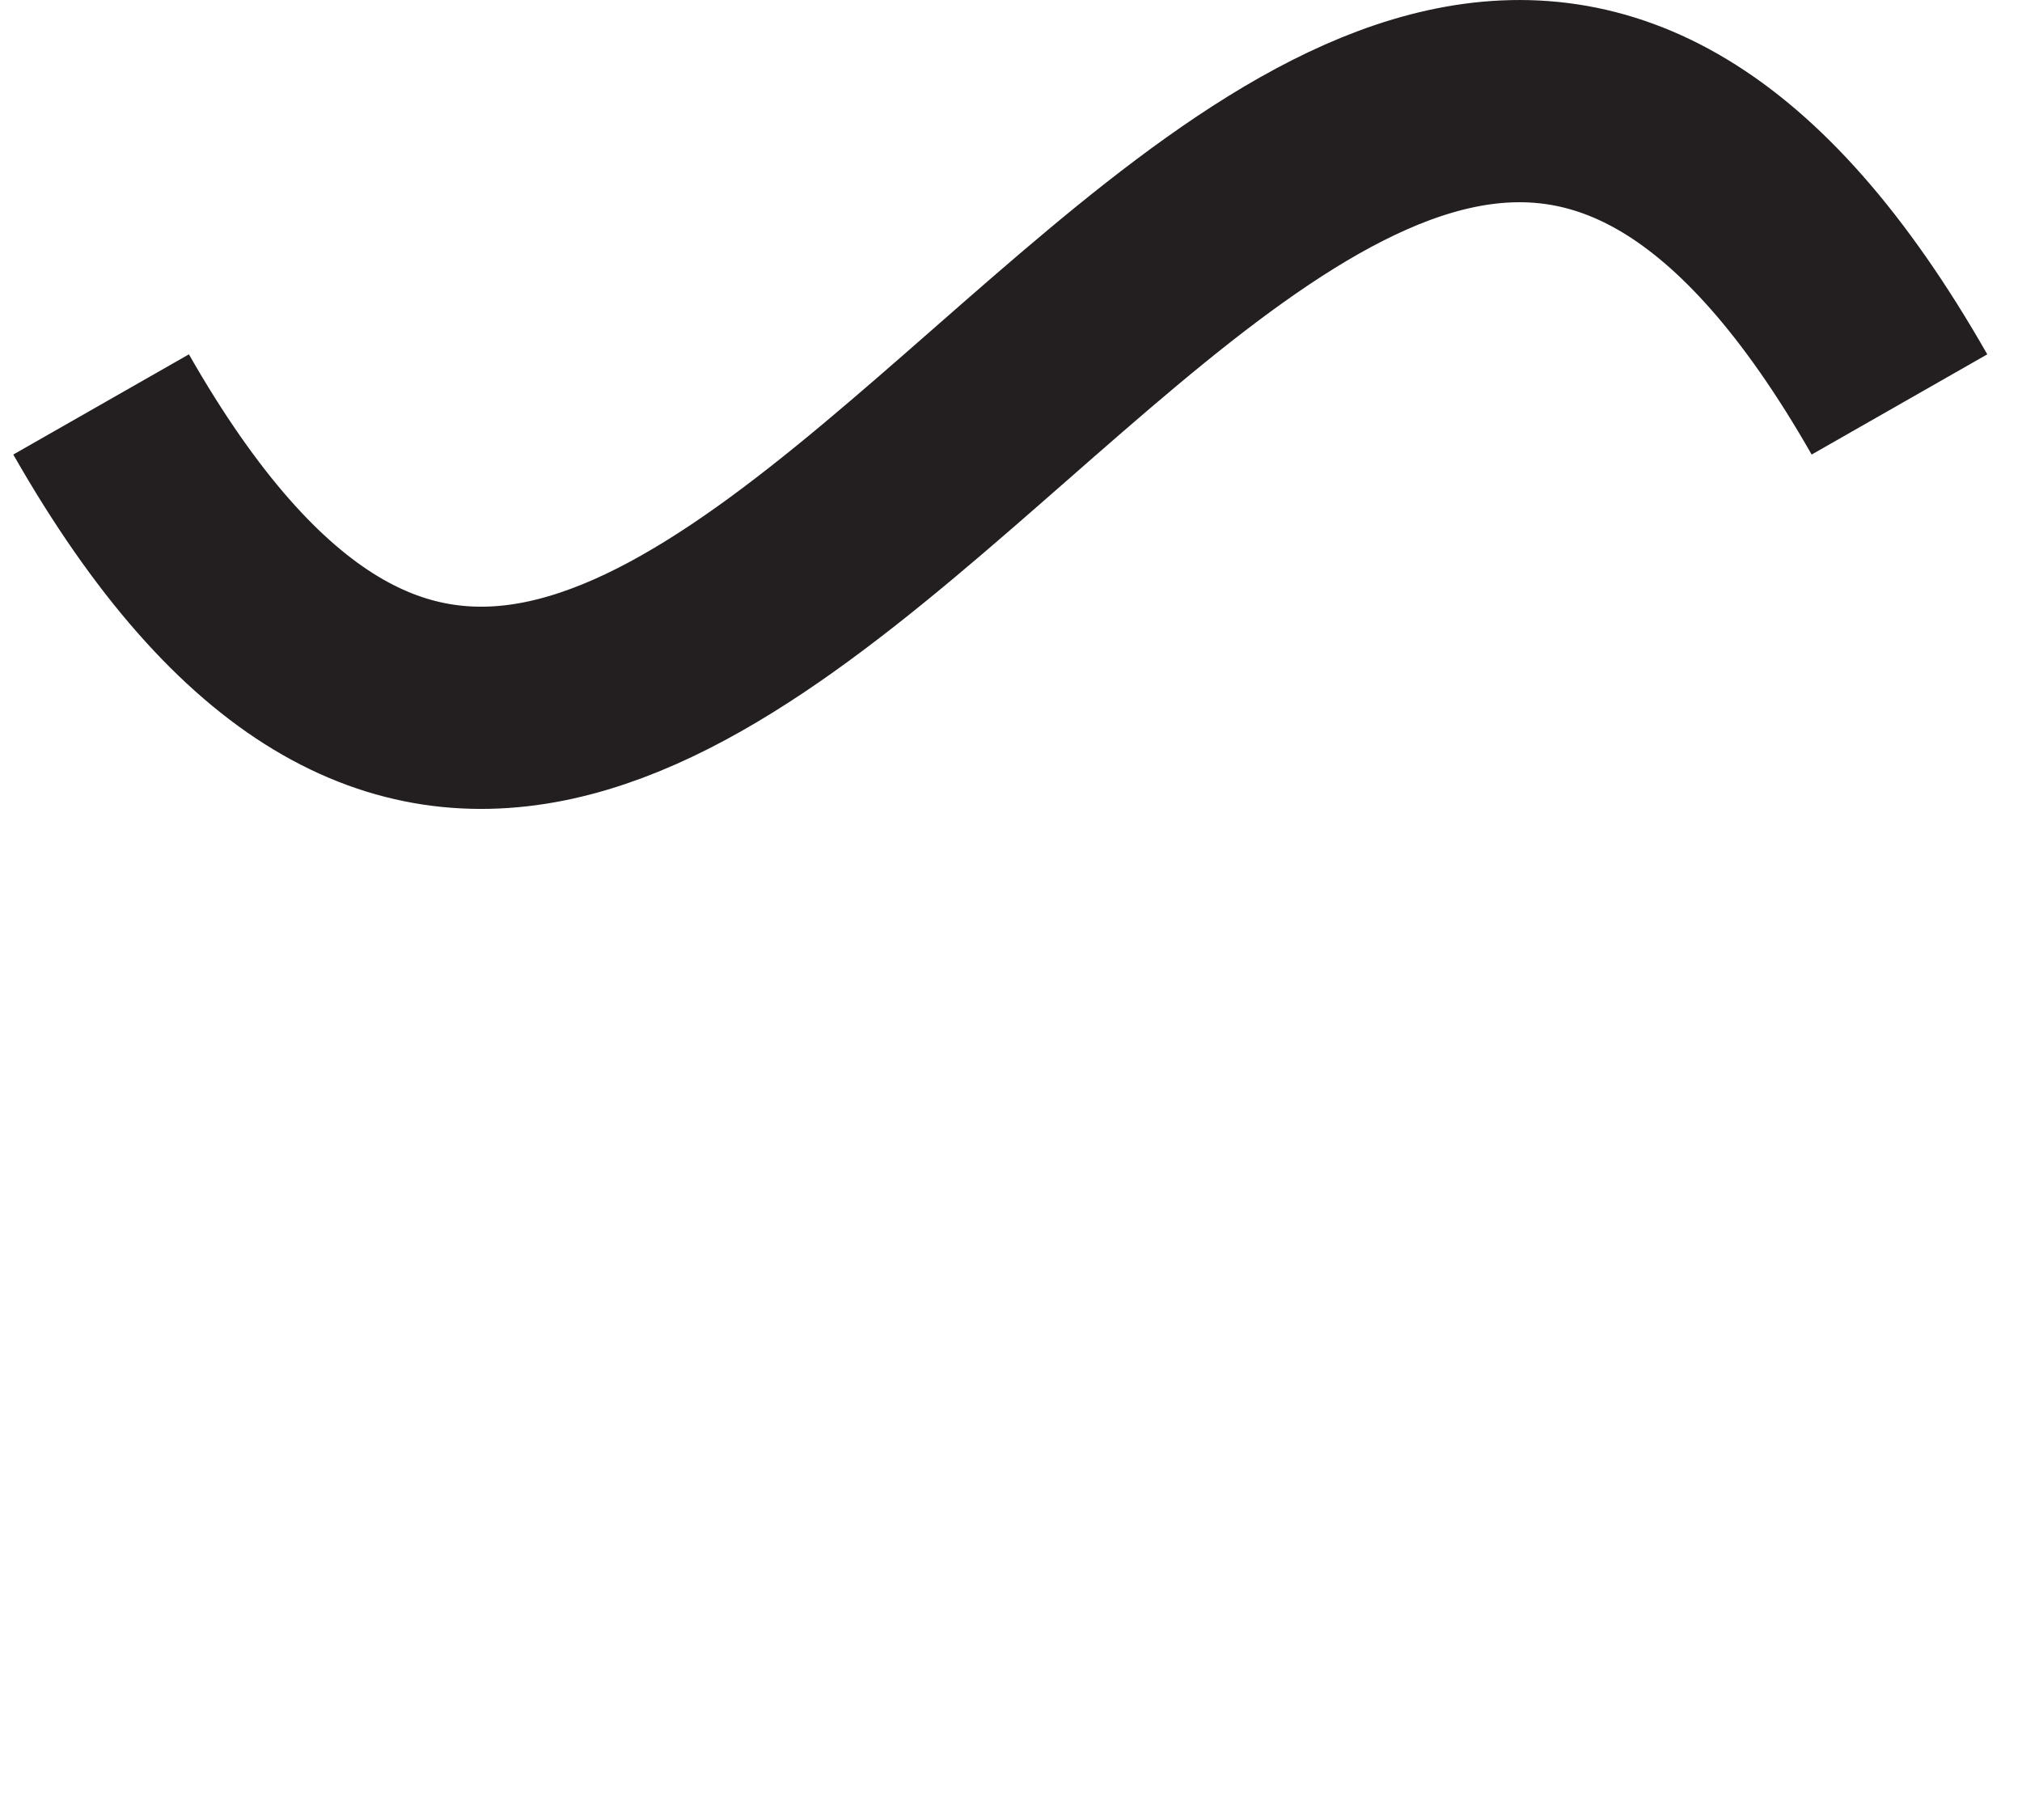
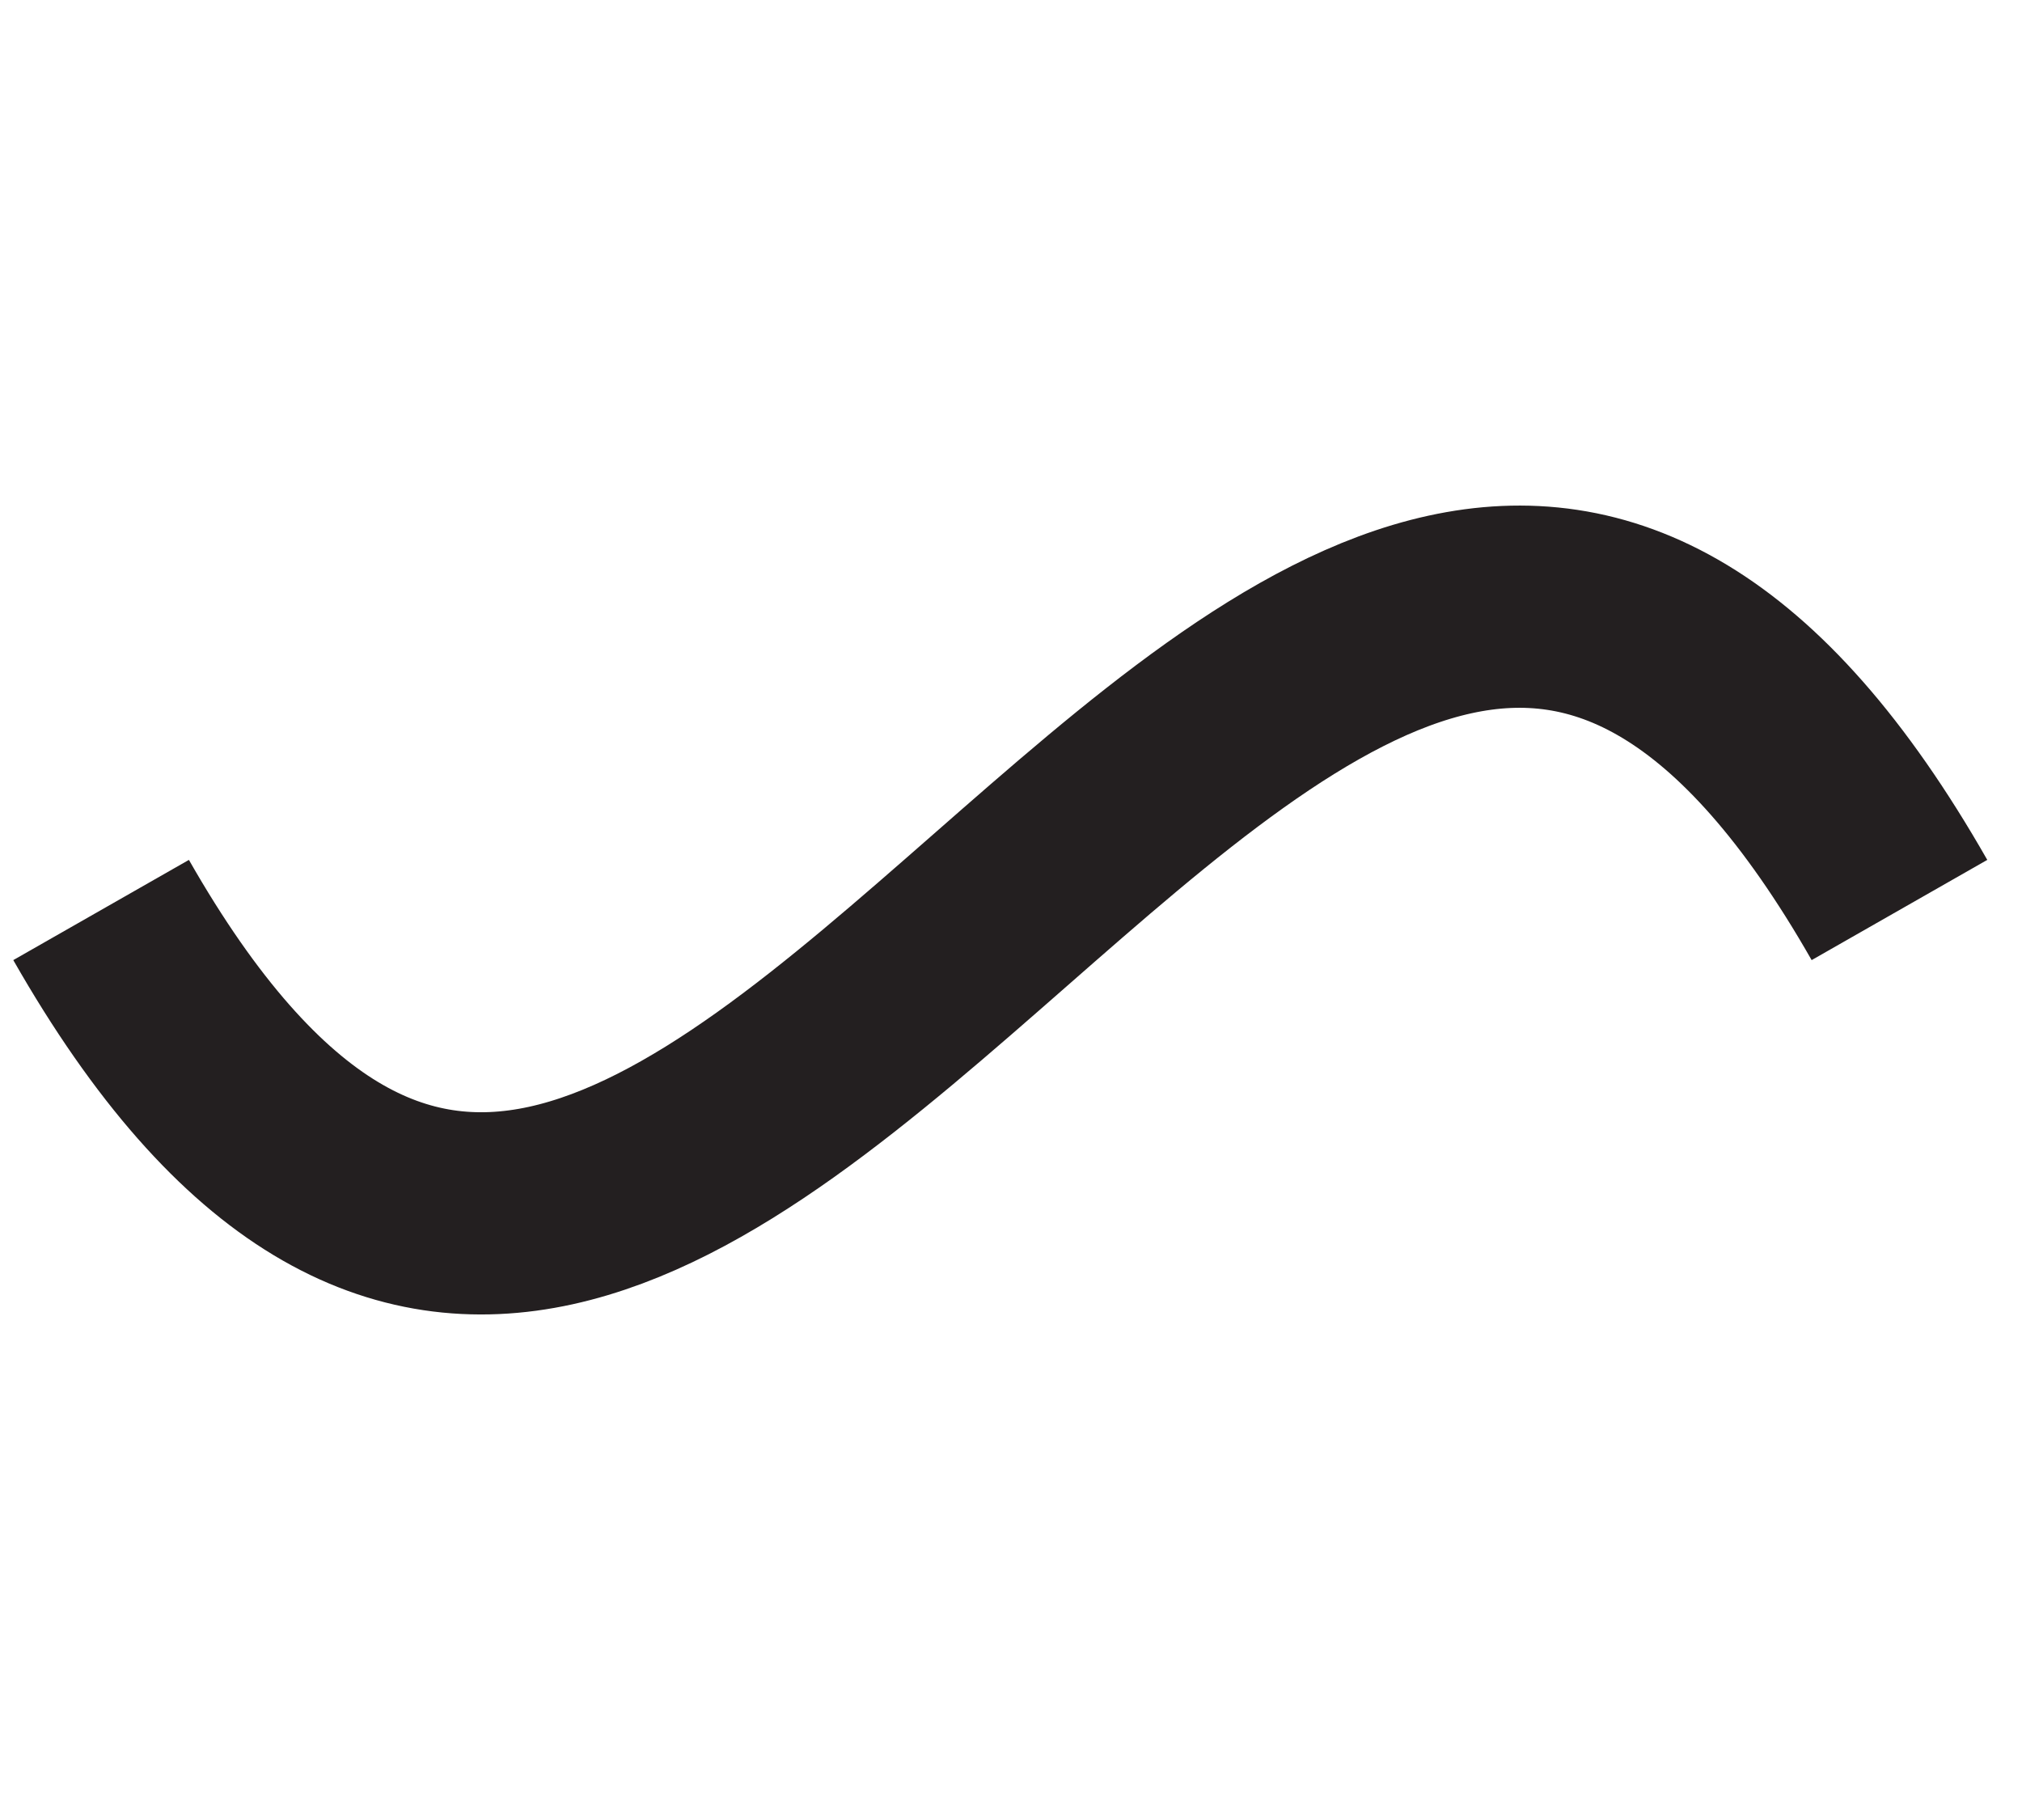
<svg xmlns="http://www.w3.org/2000/svg" width="20px" height="18px" viewBox="0 0 20 18" version="1.1">
  <defs />
  <g id="Body-1440" stroke="none" stroke-width="1" fill="none" fill-rule="evenodd" transform="translate(-63, -95)">
    <g id="Group-5" transform="translate(30, 89)" stroke="#231F20">
      <g id="Ef2" transform="translate(33, 0)">
-         <g id="Page-1" transform="translate(1, 7)">
+         <g id="Page-1" transform="translate(1, 12)">
          <path d="M0,3 C5.929,13.393 11.859,-7.392 17.788,3" id="Stroke-3" stroke-width="2" />
        </g>
      </g>
    </g>
  </g>
</svg>
